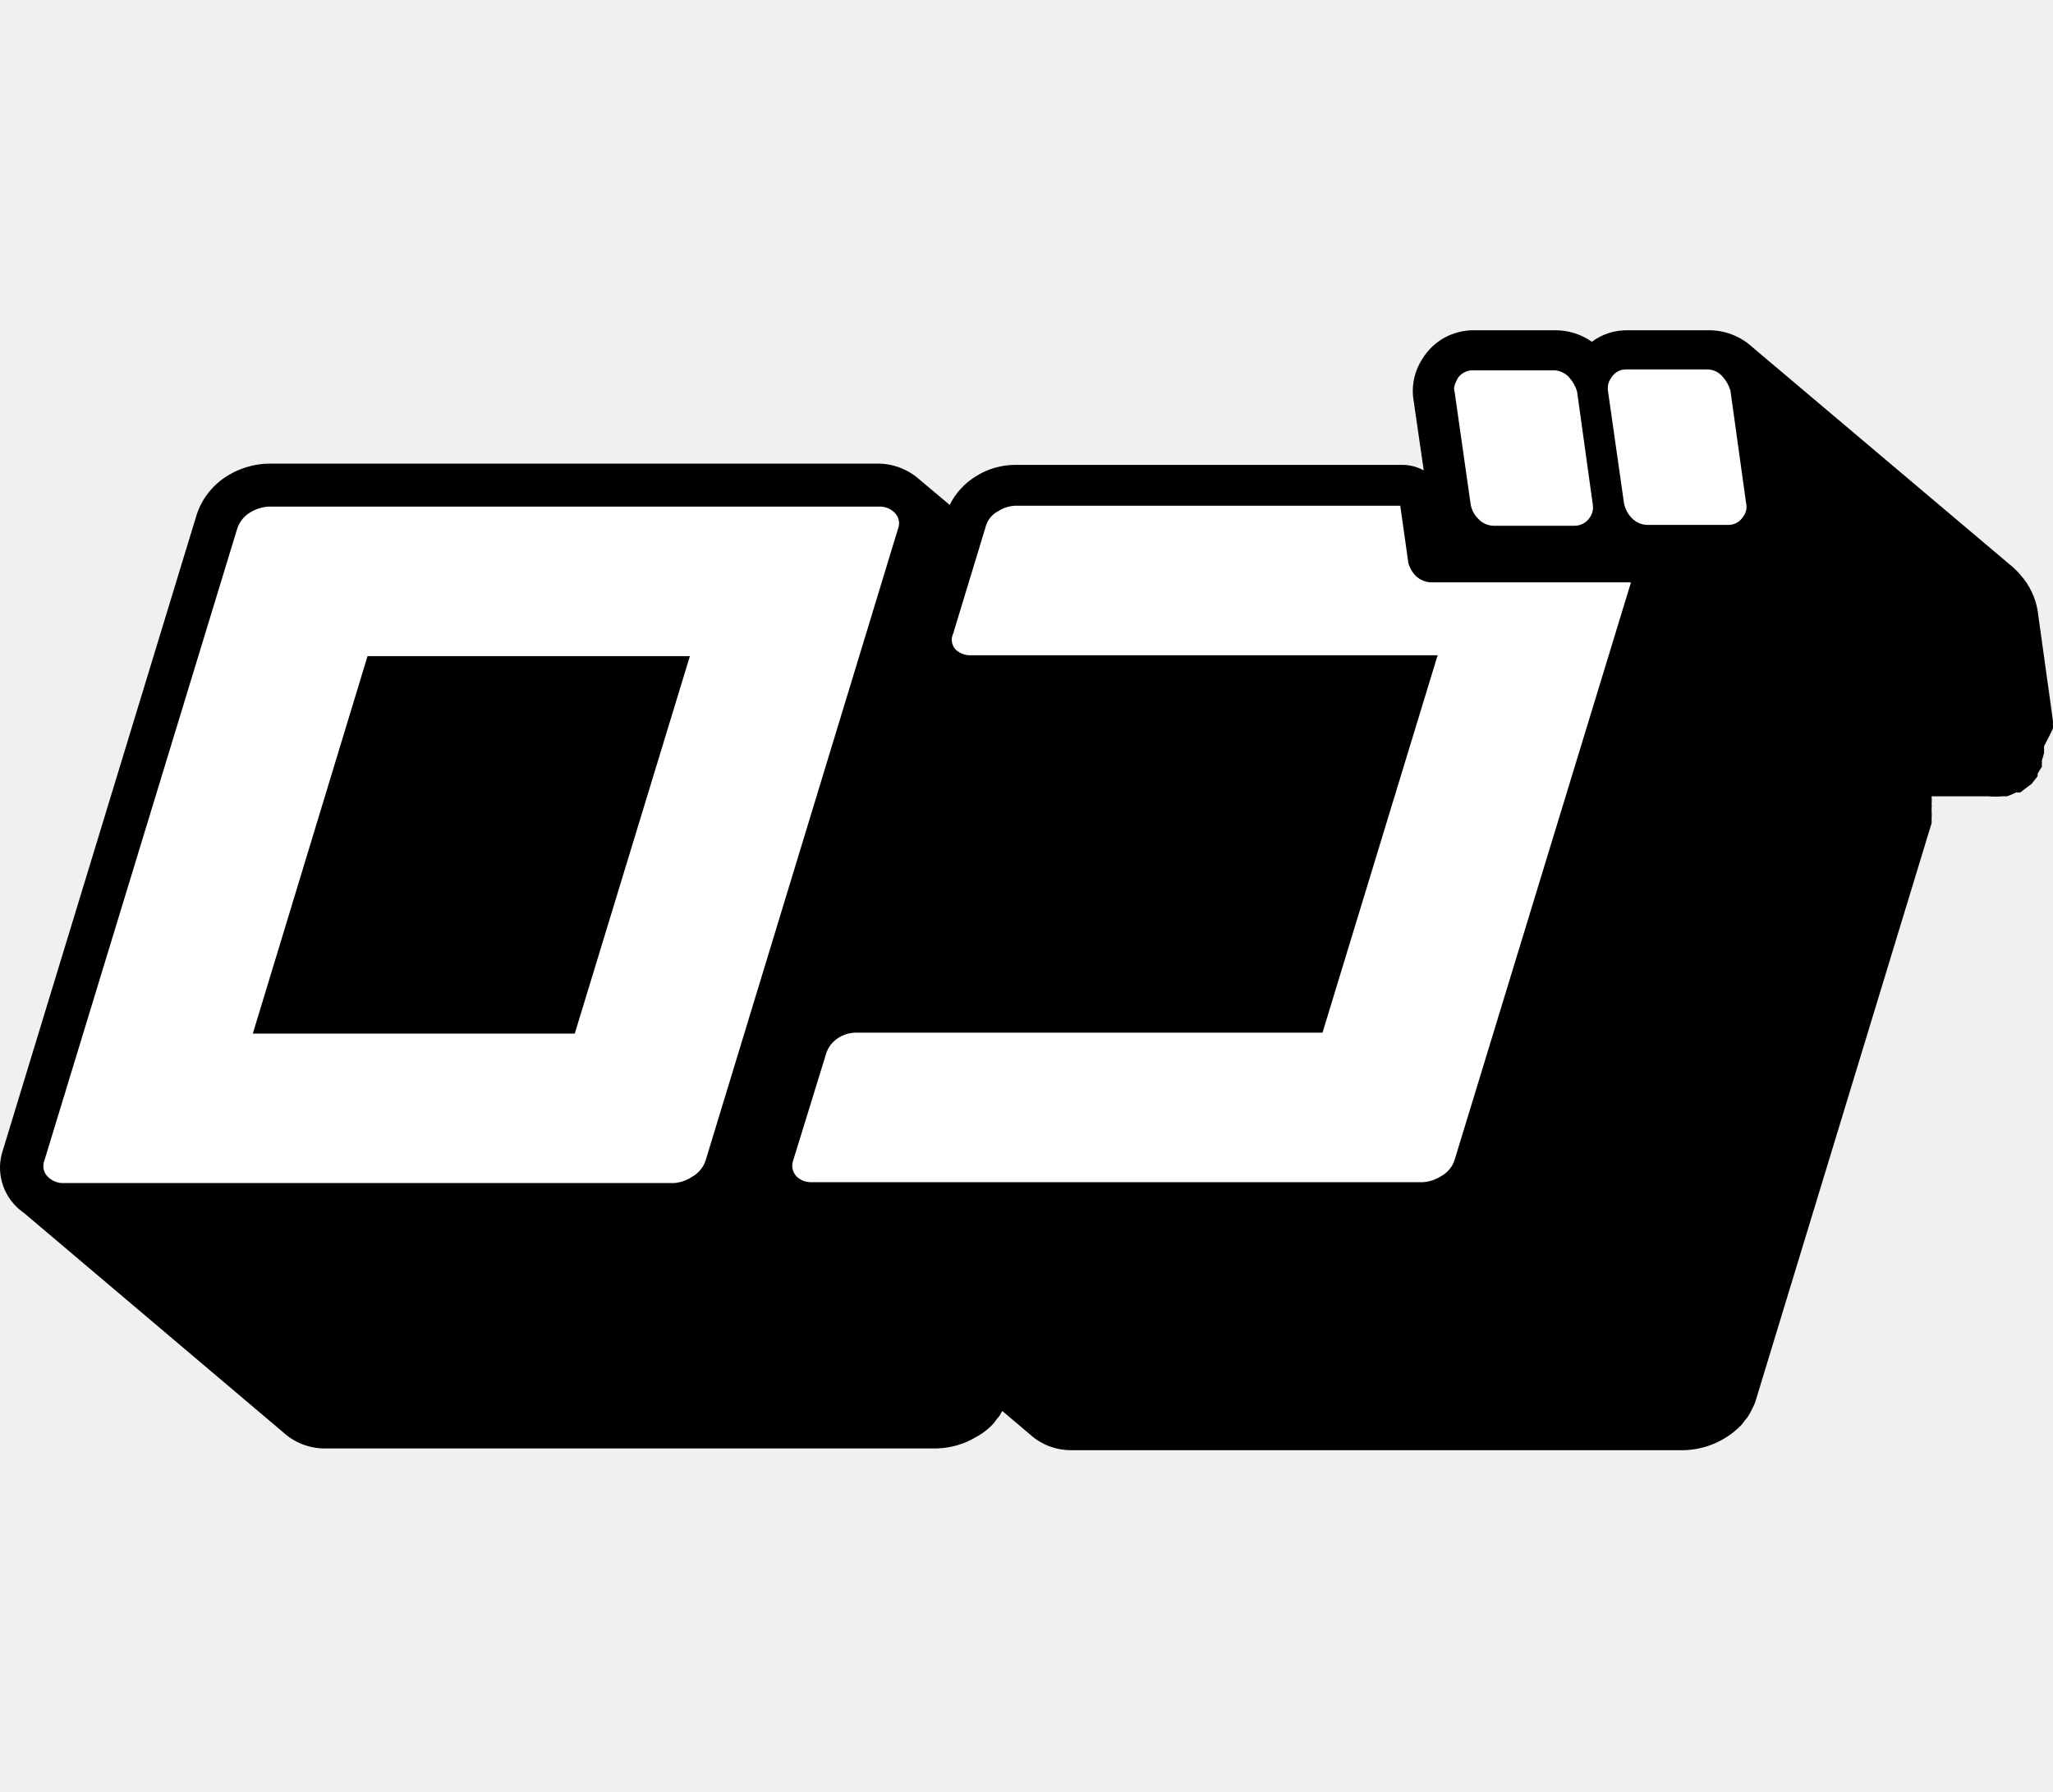
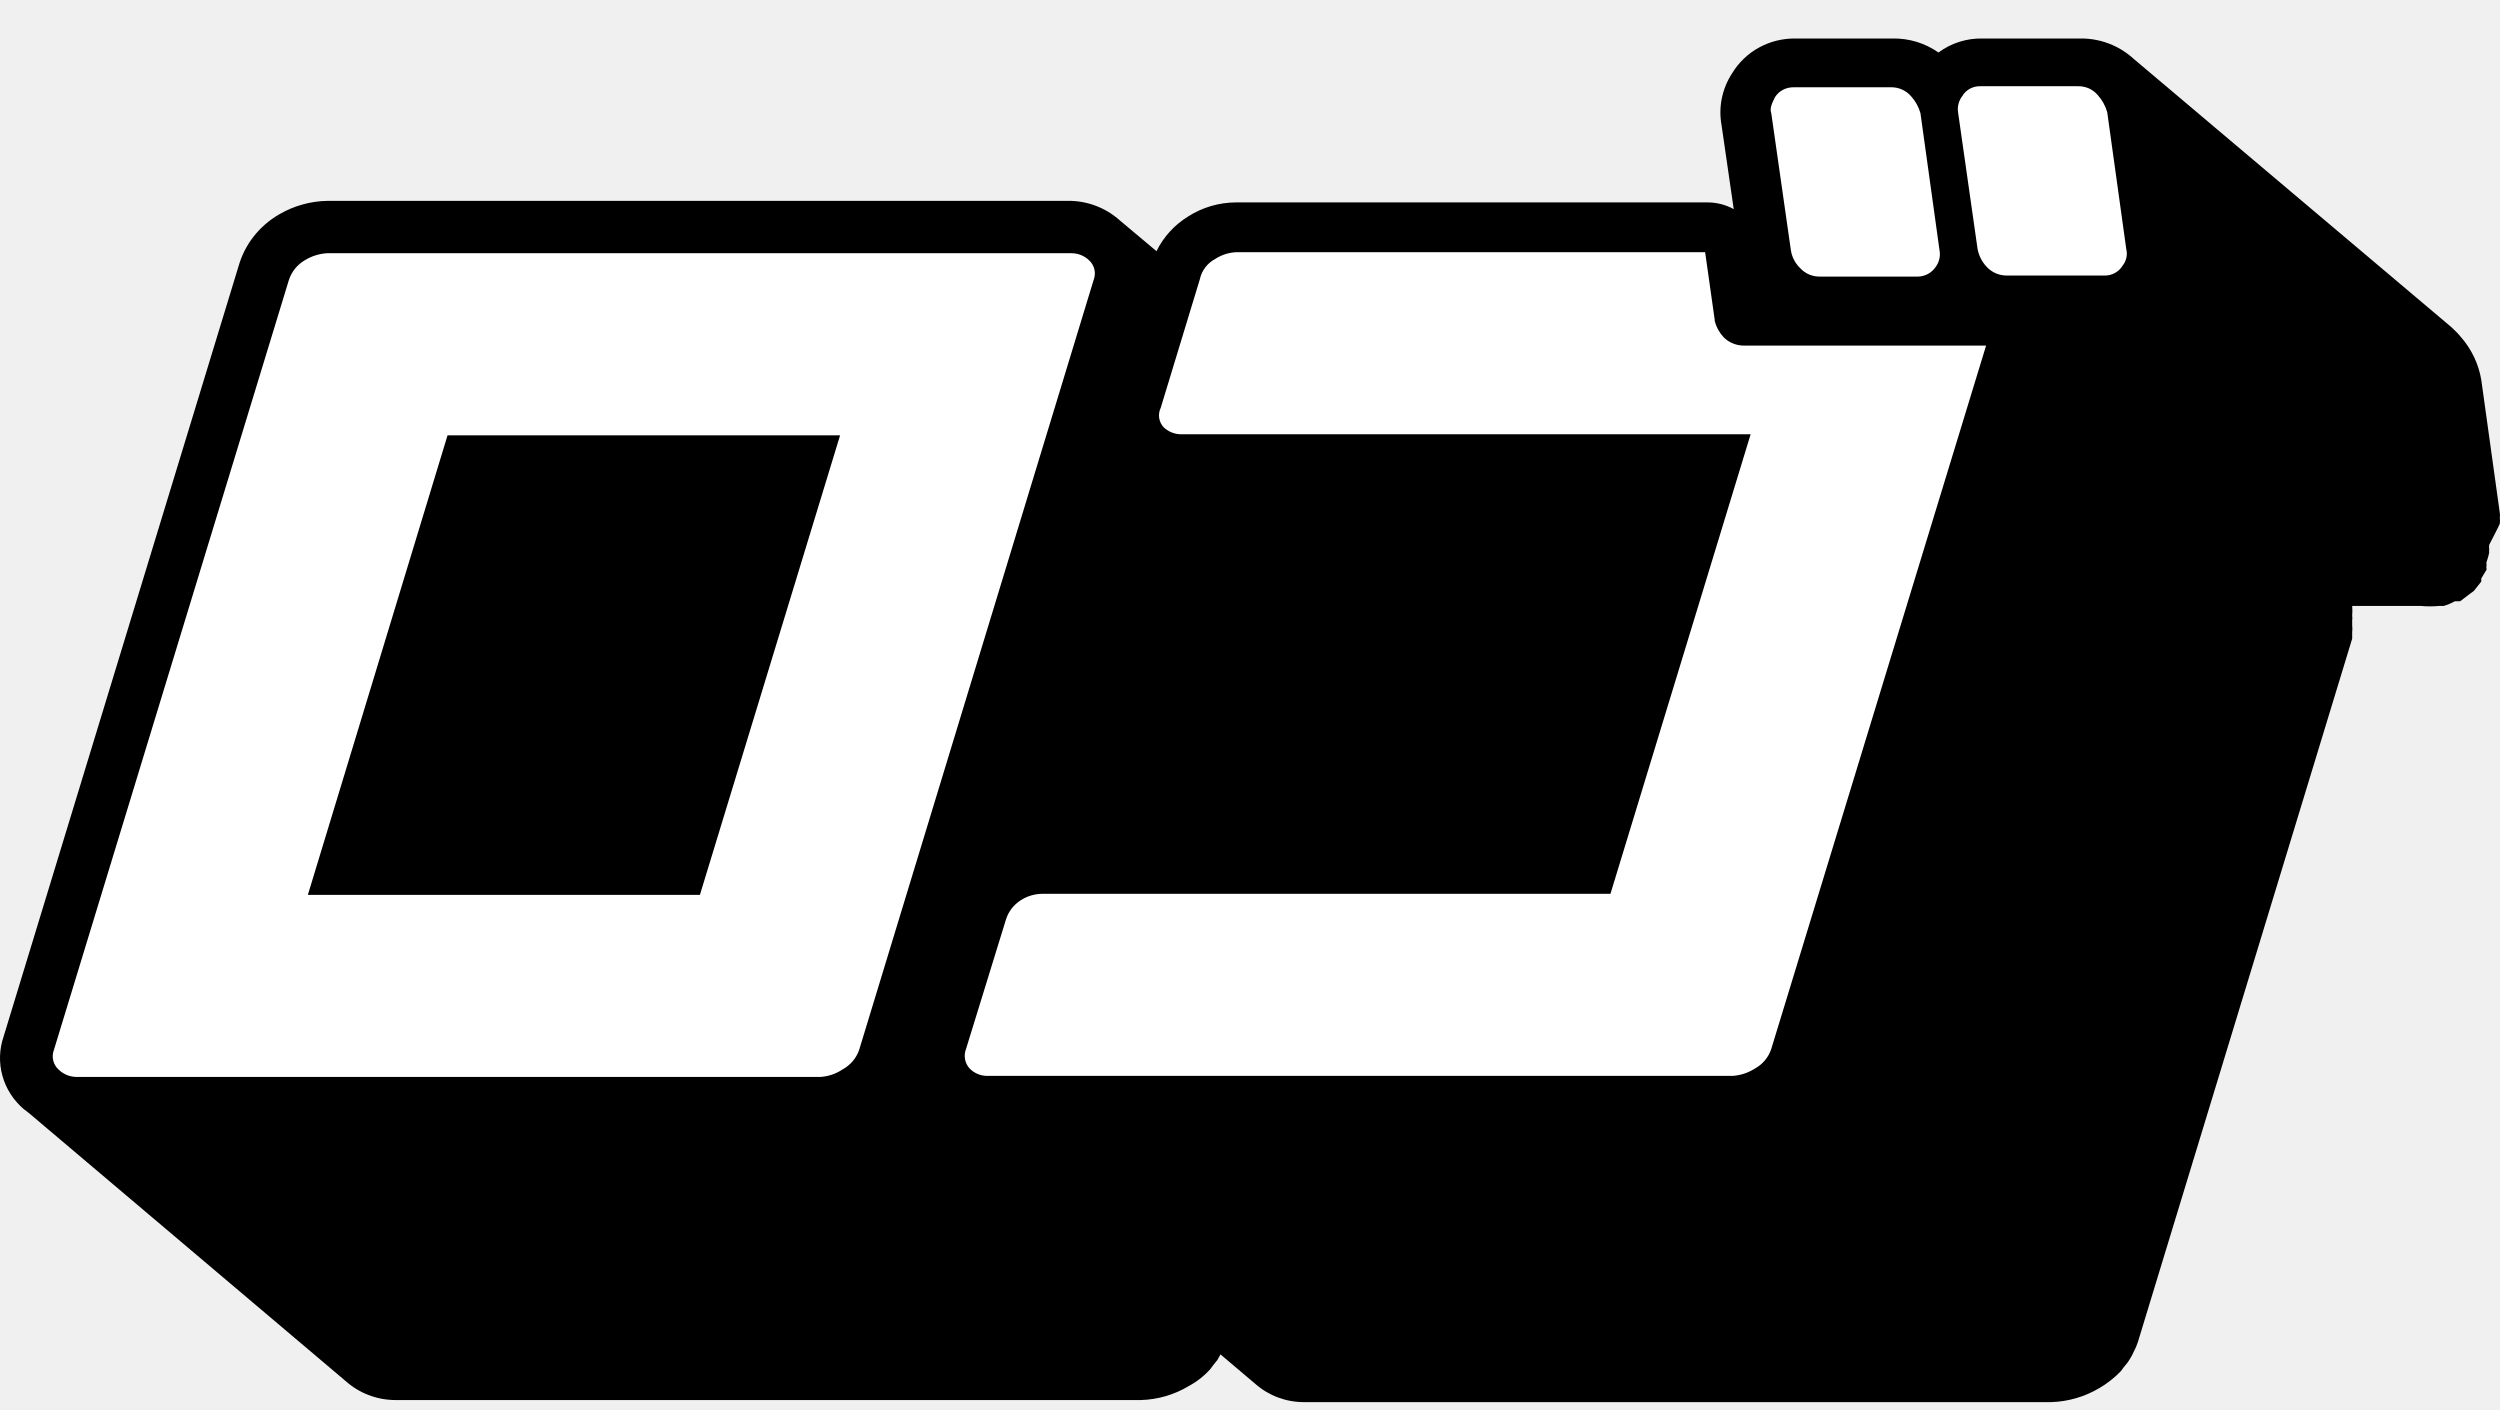
- <svg xmlns="http://www.w3.org/2000/svg" width="55" height="48" fill="none">
-   <g clip-path="url(#a)">
-     <path d="M54.996 19.517a.455.455 0 0 0 0-.126.328.328 0 0 0 0-.103l-.408-2.932a1.901 1.901 0 0 0-.454-.948l-.07-.08-.127-.125-7.054-5.957.198.194a1.686 1.686 0 0 0-.595-.444 1.717 1.717 0 0 0-.732-.149h-2.142a1.569 1.569 0 0 0-.966.308 1.7 1.7 0 0 0-1-.308h-2.143a1.62 1.62 0 0 0-.803.198 1.58 1.58 0 0 0-.593.567 1.572 1.572 0 0 0-.233 1.14l.268 1.85a1.183 1.183 0 0 0-.582-.149H27.189c-.372.002-.736.11-1.048.308-.301.185-.544.45-.698.765l-.803-.674a1.683 1.683 0 0 0-1.164-.433H7.204a2.172 2.172 0 0 0-1.06.296c-.438.252-.76.661-.896 1.142L.08 30.802c-.096.28-.106.58-.027.865a1.48 1.48 0 0 0 .656.87s-.105-.069-.163-.126l7.053 5.968c.299.27.689.42 1.094.422h16.4a2.16 2.16 0 0 0 1.06-.308c.18-.097.342-.224.477-.377l.058-.08.093-.114.07-.125.768.65c.294.259.676.401 1.071.4h16.435a2.221 2.221 0 0 0 1.537-.685l.058-.08.093-.114c.05-.072.093-.148.128-.228.038-.07.07-.142.093-.217l4.714-15.473v-.137a.736.736 0 0 0 0-.16v-.103a.311.311 0 0 0 0-.102 1.48 1.48 0 0 0 0-.217h1.513c.132.012.264.012.396 0h.105c.085-.025.167-.06.244-.103h.117l.21-.16.092-.068.163-.206v-.068l.117-.194a.336.336 0 0 1 0-.114.09.09 0 0 1 0-.057c.024-.067.044-.136.058-.206a.147.147 0 0 1 0-.068.31.31 0 0 1 0-.103s.233-.445.233-.468Z" fill="#000" />
-     <path d="M23.953 13.72a.398.398 0 0 1 .105.445L18.9 31.099a.792.792 0 0 1-.372.433.992.992 0 0 1-.477.16H1.663a.576.576 0 0 1-.372-.16.398.398 0 0 1-.105-.433l5.168-16.934a.79.79 0 0 1 .36-.445c.145-.087.309-.138.478-.149h16.389a.553.553 0 0 1 .372.149Zm-8.555 13.967 3.084-10.11H9.846l-3.073 10.11h8.625ZM39.596 13.89a.57.57 0 0 0 .455.194h2.13a.486.486 0 0 0 .407-.217.475.475 0 0 0 .081-.365l-.419-3.013a.953.953 0 0 0-.21-.376.57.57 0 0 0-.453-.194h-2.13a.485.485 0 0 0-.407.217c-.082.16-.117.262-.082.353l.43 3.013a.691.691 0 0 0 .198.388Zm6.763-3.423a.953.953 0 0 0-.21-.377.545.545 0 0 0-.442-.194h-2.141a.45.45 0 0 0-.396.217.472.472 0 0 0-.093.354l.43 3.012c.028.145.096.28.198.388a.592.592 0 0 0 .454.194h2.142a.46.46 0 0 0 .396-.217.43.43 0 0 0 .081-.365l-.419-3.012Zm-8.636 4.564-.21-1.483H27.189a.92.92 0 0 0-.454.148.67.67 0 0 0-.338.445l-.861 2.83a.382.382 0 0 0 .07.433c.098.09.226.144.36.149h12.548l-3.084 10.11H22.917a.886.886 0 0 0-.454.137.777.777 0 0 0-.337.445l-.873 2.83a.414.414 0 0 0 .081.433.54.54 0 0 0 .36.16H38.13c.17-.014.334-.069.477-.16.172-.094.301-.249.361-.433l4.726-15.474h-5.32a.627.627 0 0 1-.454-.182.826.826 0 0 1-.197-.365v-.023Z" fill="#fff" />
+ <svg xmlns="http://www.w3.org/2000/svg" width="55" height="31" viewBox="0 0 55 31" fill="none">
+   <g clip-path="url(#clip0_211_852)">
+     <path d="M54.996 11.517C55.002 11.475 55.002 11.433 54.996 11.391C55.001 11.357 55.001 11.322 54.996 11.288L54.588 8.356C54.529 8.005 54.372 7.677 54.134 7.408L54.065 7.329L53.937 7.203L46.883 1.246L47.081 1.44C46.919 1.251 46.716 1.099 46.486 0.996C46.257 0.893 46.006 0.842 45.754 0.847H43.612C43.264 0.84 42.924 0.949 42.646 1.155C42.355 0.95 42.004 0.842 41.645 0.847H39.503C39.222 0.843 38.945 0.911 38.7 1.045C38.455 1.179 38.25 1.375 38.107 1.612C37.886 1.95 37.802 2.357 37.874 2.753L38.142 4.601C37.964 4.503 37.764 4.452 37.56 4.453H27.189C26.817 4.455 26.453 4.562 26.141 4.761C25.84 4.946 25.597 5.211 25.443 5.526L24.64 4.852C24.323 4.566 23.906 4.41 23.476 4.419H7.204C6.83 4.425 6.465 4.528 6.144 4.715C5.706 4.967 5.384 5.376 5.248 5.857L0.08 22.802C-0.016 23.081 -0.026 23.382 0.053 23.667C0.132 23.951 0.295 24.206 0.522 24.4C0.582 24.449 0.644 24.494 0.709 24.537C0.709 24.537 0.604 24.468 0.546 24.411L7.599 30.379C7.898 30.648 8.288 30.799 8.693 30.801H25.094C25.468 30.792 25.834 30.685 26.153 30.493C26.333 30.396 26.495 30.269 26.63 30.116L26.688 30.037L26.781 29.922L26.851 29.797L27.619 30.447C27.913 30.706 28.295 30.848 28.69 30.847H45.125C45.499 30.835 45.864 30.729 46.184 30.539C46.361 30.436 46.522 30.309 46.662 30.162L46.72 30.082L46.813 29.968C46.862 29.896 46.906 29.82 46.941 29.74C46.979 29.671 47.01 29.598 47.034 29.523L51.748 14.05V13.913C51.754 13.86 51.754 13.806 51.748 13.753V13.65C51.754 13.616 51.754 13.582 51.748 13.548C51.754 13.476 51.754 13.403 51.748 13.331H53.261C53.393 13.343 53.526 13.343 53.657 13.331H53.762C53.847 13.306 53.929 13.271 54.006 13.228H54.123L54.332 13.068L54.425 13L54.588 12.794V12.726L54.705 12.532C54.698 12.494 54.698 12.456 54.705 12.418C54.699 12.399 54.699 12.379 54.705 12.361C54.729 12.294 54.749 12.225 54.763 12.155C54.758 12.133 54.758 12.11 54.763 12.087C54.757 12.053 54.757 12.018 54.763 11.984C54.763 11.984 54.996 11.539 54.996 11.517Z" fill="black" />
+     <path d="M23.953 5.72C24.015 5.774 24.058 5.847 24.077 5.926C24.095 6.006 24.089 6.089 24.058 6.165L18.901 23.099C18.837 23.284 18.704 23.438 18.529 23.532C18.387 23.626 18.222 23.681 18.052 23.692H1.663C1.523 23.686 1.391 23.629 1.291 23.532C1.231 23.479 1.19 23.408 1.171 23.331C1.152 23.254 1.157 23.173 1.186 23.099L6.354 6.165C6.413 5.978 6.542 5.819 6.715 5.72C6.859 5.633 7.023 5.582 7.192 5.571H23.581C23.719 5.573 23.852 5.626 23.953 5.72ZM15.398 19.687L18.482 9.577H9.846L6.773 19.687H15.398ZM39.596 5.891C39.653 5.955 39.722 6.005 39.801 6.039C39.88 6.072 39.965 6.088 40.05 6.085H42.181C42.262 6.086 42.342 6.066 42.413 6.028C42.484 5.99 42.544 5.935 42.588 5.868C42.626 5.816 42.653 5.756 42.666 5.694C42.68 5.631 42.681 5.566 42.669 5.503L42.25 2.49C42.211 2.351 42.139 2.222 42.041 2.114C41.985 2.05 41.915 2 41.837 1.966C41.758 1.932 41.673 1.917 41.587 1.92H39.457C39.376 1.919 39.296 1.939 39.224 1.976C39.153 2.014 39.093 2.07 39.05 2.137C38.968 2.296 38.933 2.399 38.968 2.49L39.399 5.503C39.421 5.65 39.49 5.786 39.596 5.891ZM46.359 2.468C46.319 2.328 46.248 2.199 46.15 2.091C46.096 2.028 46.028 1.977 45.952 1.943C45.875 1.91 45.791 1.894 45.707 1.897H43.566C43.486 1.895 43.407 1.914 43.337 1.952C43.268 1.99 43.21 2.046 43.17 2.114C43.093 2.215 43.059 2.342 43.077 2.468L43.507 5.48C43.535 5.625 43.603 5.76 43.705 5.868C43.762 5.931 43.832 5.98 43.911 6.014C43.989 6.047 44.074 6.064 44.159 6.062H46.301C46.381 6.063 46.459 6.044 46.528 6.006C46.598 5.967 46.656 5.912 46.697 5.845C46.737 5.794 46.766 5.735 46.78 5.672C46.794 5.609 46.793 5.543 46.778 5.48L46.359 2.468ZM37.723 7.032L37.513 5.549H27.189C27.027 5.557 26.87 5.609 26.735 5.697C26.649 5.743 26.574 5.806 26.516 5.883C26.458 5.96 26.417 6.048 26.397 6.142L25.536 8.972C25.502 9.043 25.49 9.122 25.502 9.199C25.515 9.277 25.551 9.349 25.606 9.405C25.704 9.496 25.832 9.549 25.967 9.554H38.514L35.43 19.664H22.917C22.756 19.668 22.599 19.715 22.463 19.801C22.299 19.904 22.178 20.062 22.126 20.246L21.253 23.076C21.224 23.149 21.217 23.227 21.231 23.304C21.245 23.381 21.281 23.452 21.334 23.509C21.429 23.606 21.558 23.663 21.695 23.669H38.13C38.3 23.655 38.464 23.6 38.607 23.509C38.779 23.415 38.908 23.26 38.968 23.076L43.694 7.603H38.374C38.29 7.604 38.206 7.589 38.128 7.557C38.05 7.526 37.979 7.479 37.92 7.42C37.824 7.316 37.756 7.191 37.723 7.055V7.032Z" fill="white" />
  </g>
  <defs>
-     <clipPath id="a">
-       <path fill="#fff" transform="translate(0 8.847)" d="M0 0h55v30H0z" />
+     <clipPath id="clip0_211_852">
+       <rect width="55" height="30" fill="white" transform="translate(0 0.846802)" />
    </clipPath>
  </defs>
</svg>
